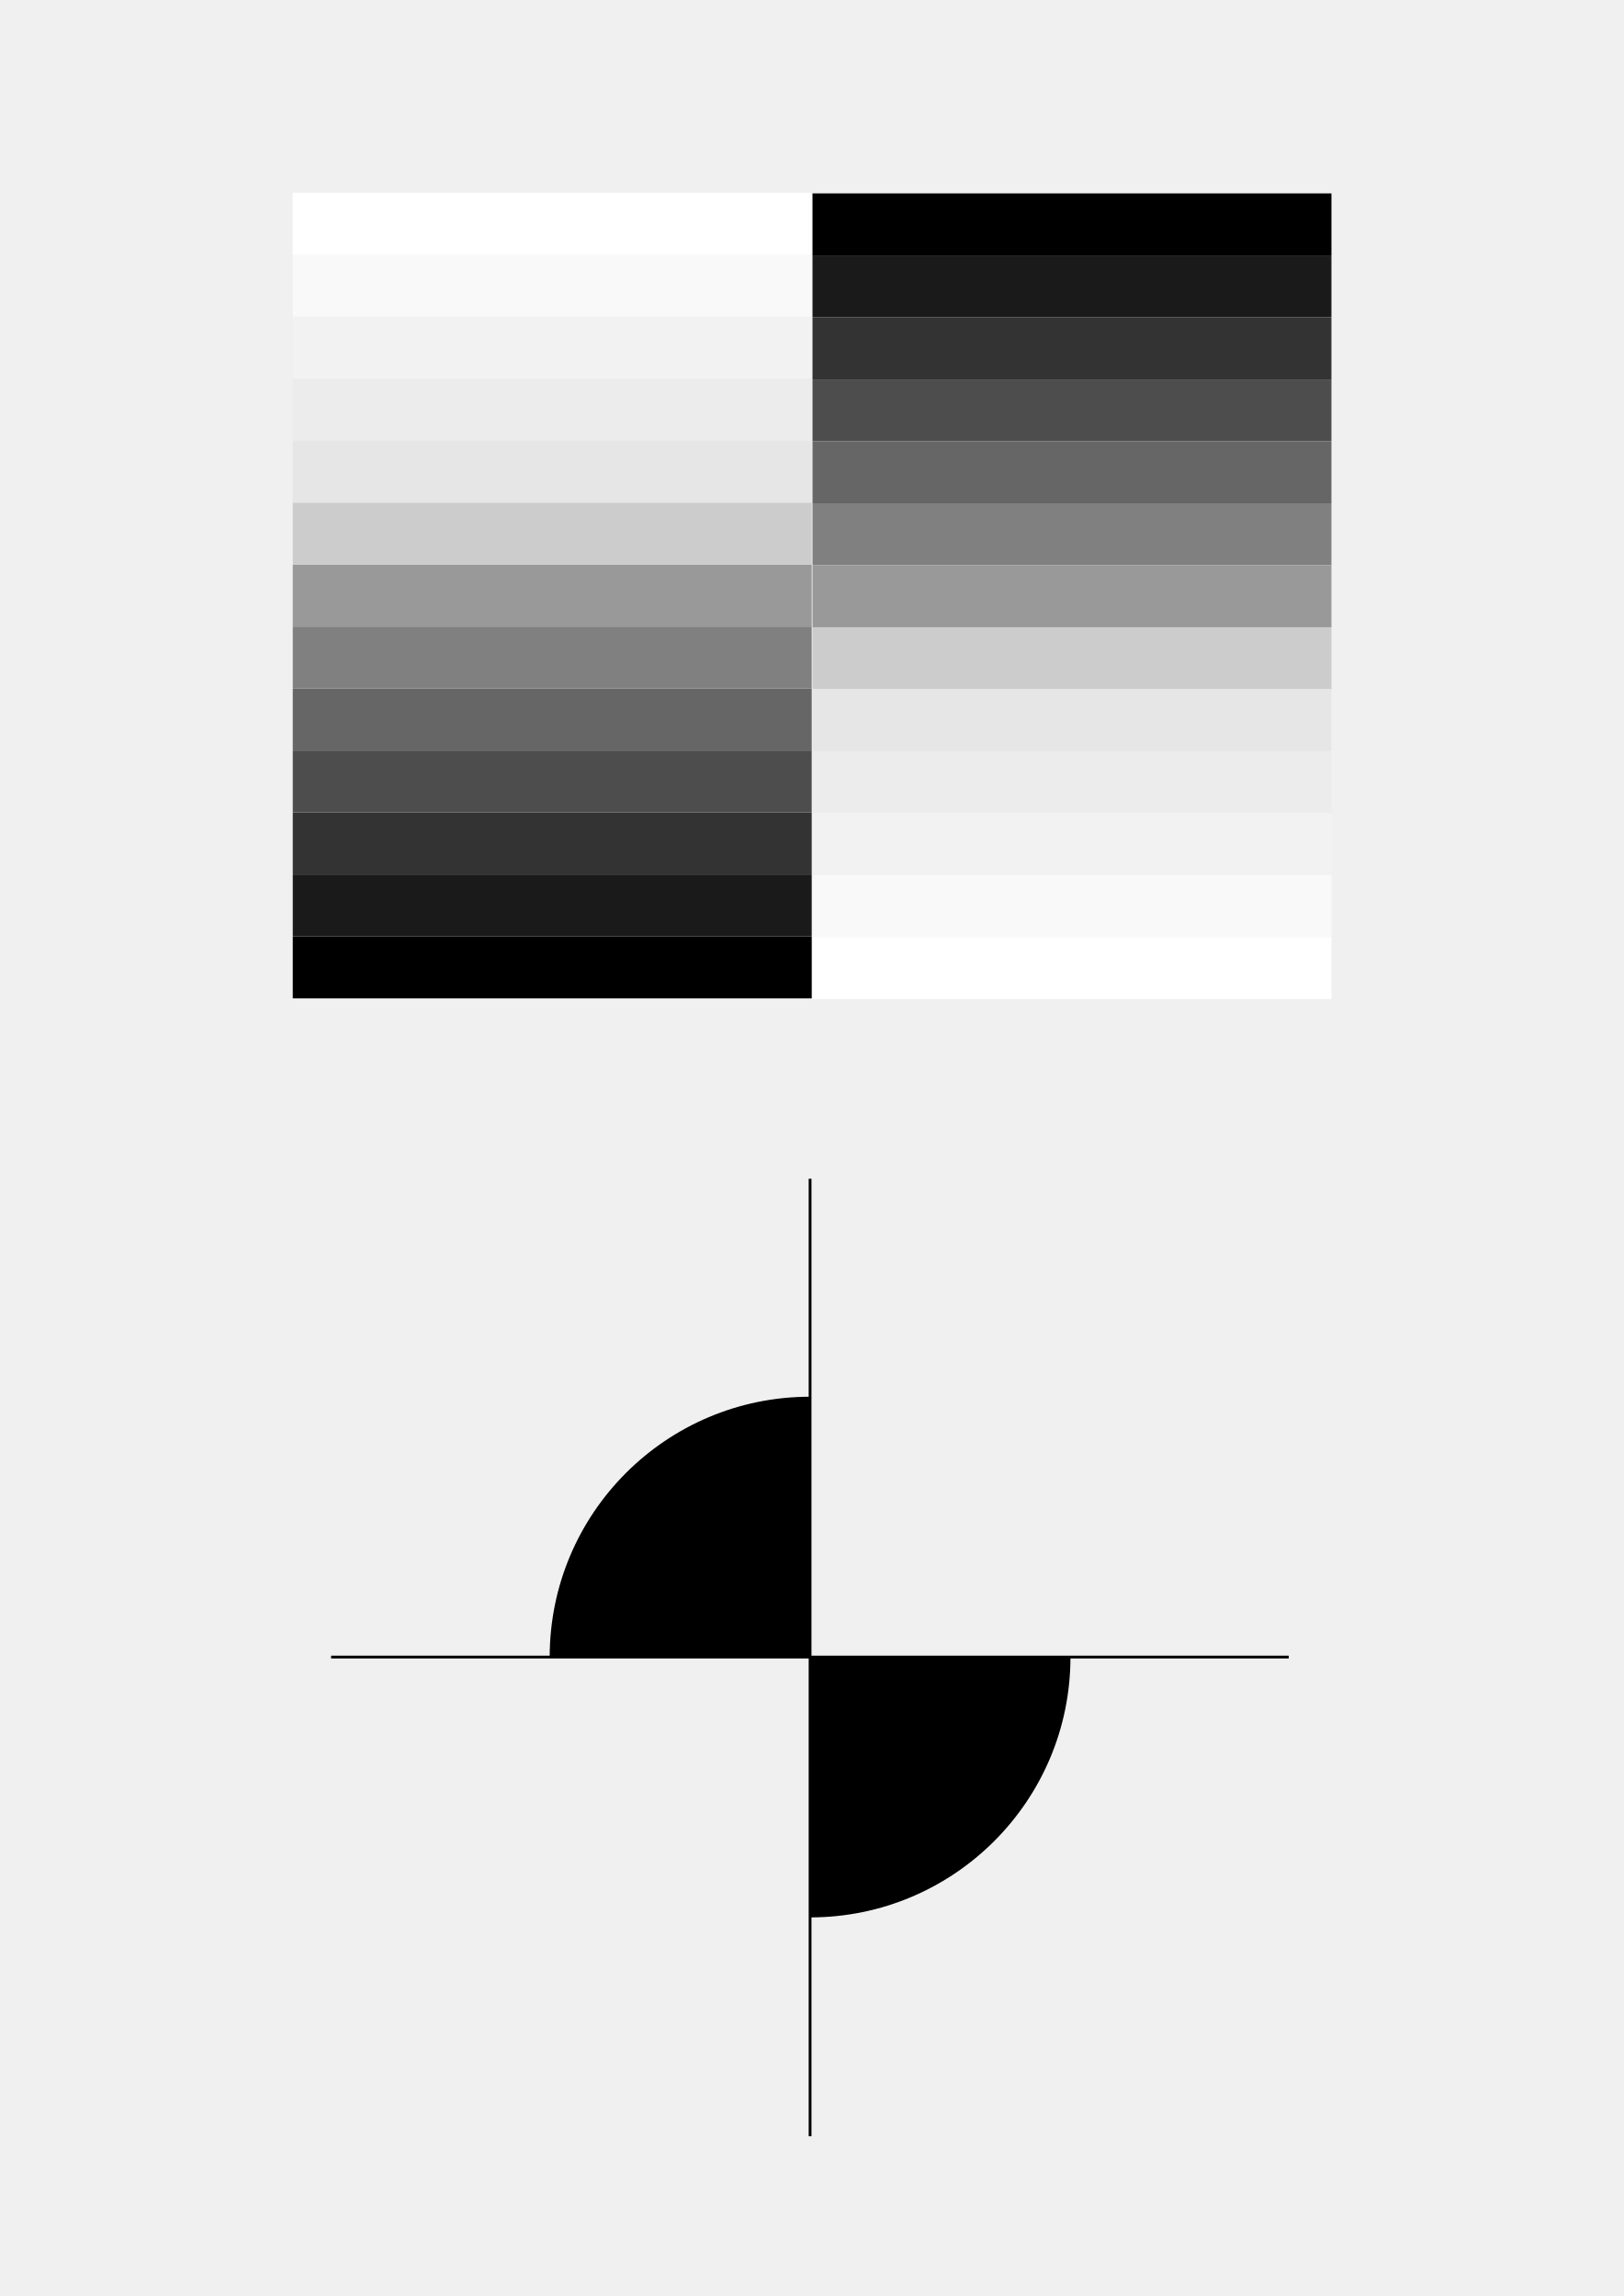
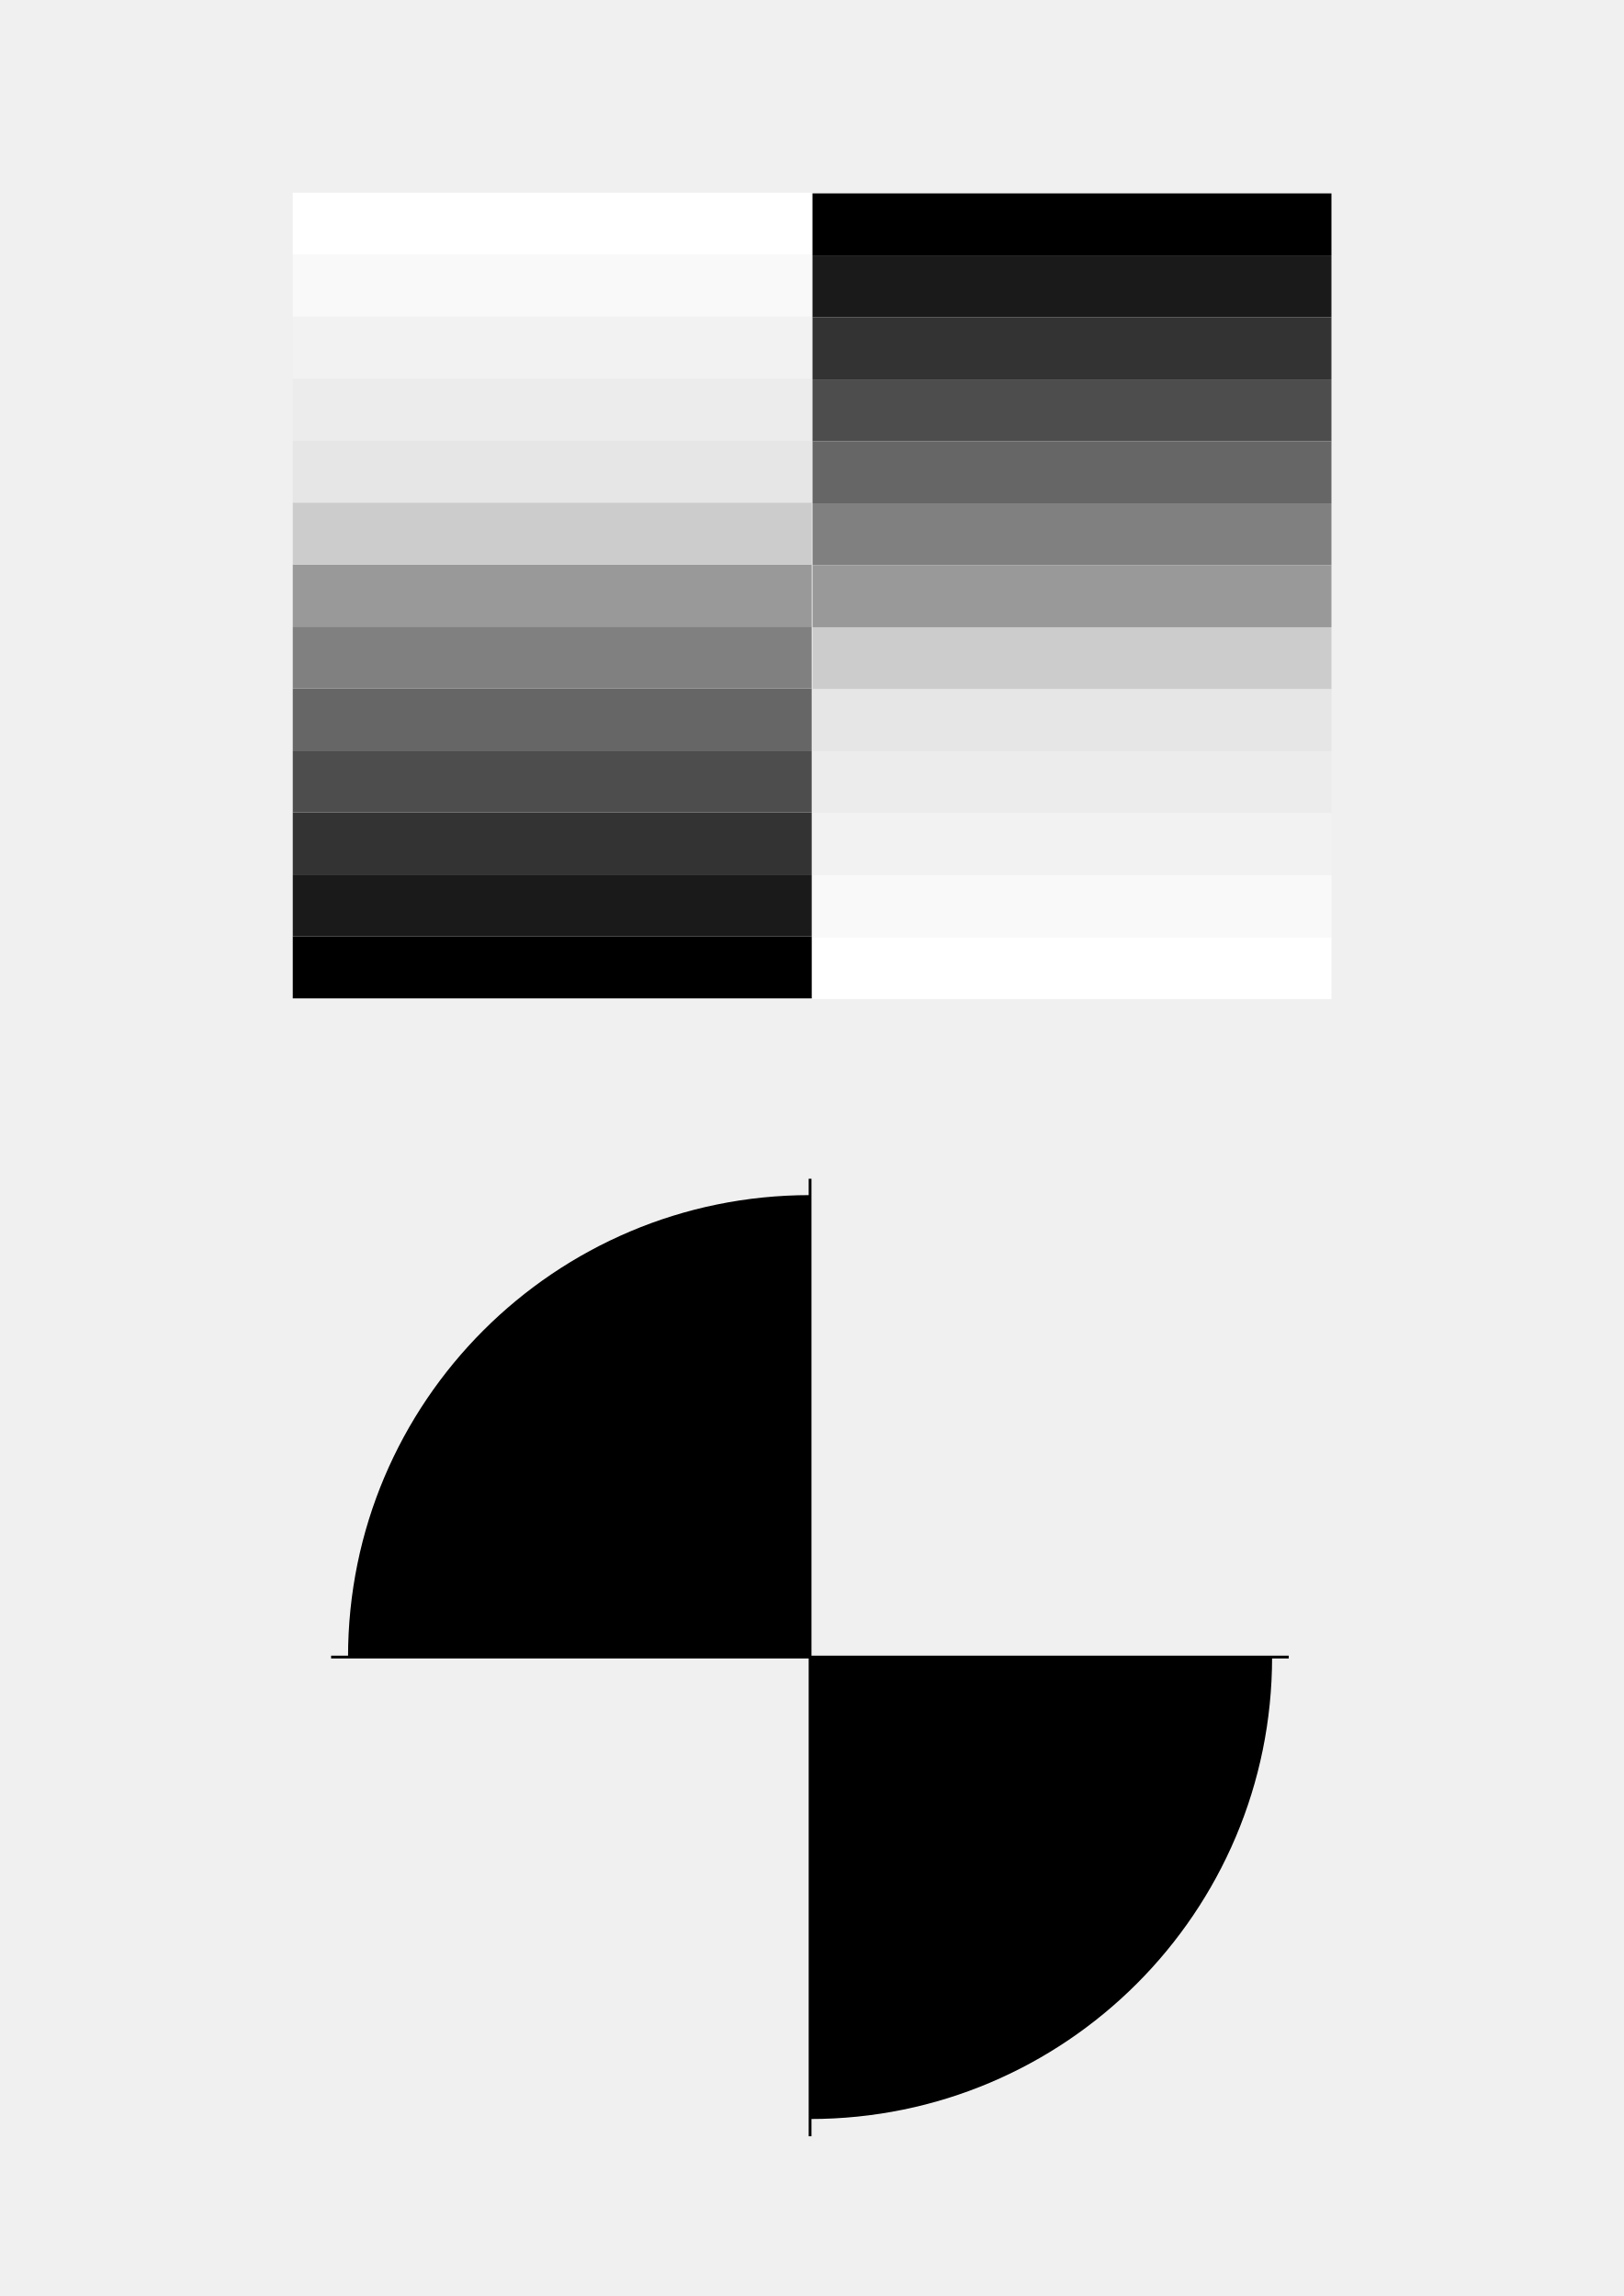
<svg xmlns="http://www.w3.org/2000/svg" width="210mm" height="297mm" viewBox="0 0 210 297" version="1.1" id="svg45869">
  <defs id="defs45863" />
  <g id="layer1">
    <g id="g22055" transform="matrix(2.424173,0,0,2.424173,106.6989,-249.3896)">
      <rect style="fill:#000000;stroke:#000000;stroke-width:1.984;stroke-miterlimit:4;stroke-dasharray:none" id="rect18189" width="25.702" height="1.323" x="-27.403" y="153.836" />
      <rect style="fill:#1a1a1a;stroke:#1a1a1a;stroke-width:1.984;stroke-miterlimit:4;stroke-dasharray:none" id="rect18189-0" width="25.702" height="1.323" x="-27.403" y="150.529" />
      <rect style="fill:#333333;stroke:#333333;stroke-width:1.984;stroke-miterlimit:4;stroke-dasharray:none" id="rect18189-0-7" width="25.702" height="1.323" x="-27.403" y="147.222" />
      <rect style="fill:#4d4d4d;stroke:#4d4d4d;stroke-width:1.984;stroke-miterlimit:4;stroke-dasharray:none" id="rect18189-0-7-0" width="25.702" height="1.323" x="-27.403" y="143.914" />
      <rect style="fill:#666666;stroke:#666666;stroke-width:1.984;stroke-miterlimit:4;stroke-dasharray:none" id="rect18189-0-7-0-6" width="25.702" height="1.323" x="-27.403" y="140.607" />
      <rect style="fill:#808080;stroke:#808080;stroke-width:1.984;stroke-miterlimit:4;stroke-dasharray:none" id="rect18189-0-7-0-6-9" width="25.702" height="1.323" x="-27.403" y="137.3" />
      <rect style="fill:#999999;stroke:#999999;stroke-width:1.984;stroke-miterlimit:4;stroke-dasharray:none" id="rect18189-0-7-0-6-9-2" width="25.702" height="1.323" x="-27.403" y="133.993" />
      <rect style="fill:#cccccc;stroke:#cccccc;stroke-width:1.984;stroke-miterlimit:4;stroke-dasharray:none" id="rect18189-0-7-0-6-9-2-0" width="25.702" height="1.323" x="-27.403" y="130.685" />
      <rect style="fill:#e6e6e6;stroke:#e6e6e6;stroke-width:1.984;stroke-miterlimit:4;stroke-dasharray:none" id="rect18189-0-7-0-6-9-2-0-1" width="25.702" height="1.323" x="-27.403" y="127.378" />
      <rect style="fill:#ececec;stroke:#ececec;stroke-width:1.984;stroke-miterlimit:4;stroke-dasharray:none" id="rect18189-0-7-0-6-9-2-0-1-6" width="25.702" height="1.323" x="-27.403" y="124.071" />
      <rect style="fill:#f2f2f2;stroke:#f2f2f2;stroke-width:1.984;stroke-miterlimit:4;stroke-dasharray:none" id="rect18189-0-7-0-6-9-2-0-1-6-0" width="25.702" height="1.323" x="-27.403" y="120.763" />
      <rect style="fill:#f9f9f9;stroke:#f9f9f9;stroke-width:1.984;stroke-miterlimit:4;stroke-dasharray:none" id="rect18189-0-7-0-6-9-2-0-1-6-0-4" width="25.702" height="1.323" x="-27.403" y="117.456" />
      <rect style="fill:#ffffff;stroke:#ffffff;stroke-width:1.984;stroke-miterlimit:4;stroke-dasharray:none" id="rect18189-0-7-0-6-9-2-0-1-6-0-4-0" width="25.702" height="1.323" x="-27.403" y="114.149" />
    </g>
    <g id="g22055-7" transform="matrix(2.424173,0,0,-2.424173,173.9196,403.5541)">
      <rect style="fill:#000000;stroke:#000000;stroke-width:1.984;stroke-miterlimit:4;stroke-dasharray:none" id="rect18189-2" width="25.702" height="1.323" x="-27.403" y="153.836" />
      <rect style="fill:#1a1a1a;stroke:#1a1a1a;stroke-width:1.984;stroke-miterlimit:4;stroke-dasharray:none" id="rect18189-0-2" width="25.702" height="1.323" x="-27.403" y="150.529" />
      <rect style="fill:#333333;stroke:#333333;stroke-width:1.984;stroke-miterlimit:4;stroke-dasharray:none" id="rect18189-0-7-08" width="25.702" height="1.323" x="-27.403" y="147.222" />
      <rect style="fill:#4d4d4d;stroke:#4d4d4d;stroke-width:1.984;stroke-miterlimit:4;stroke-dasharray:none" id="rect18189-0-7-0-8" width="25.702" height="1.323" x="-27.403" y="143.914" />
      <rect style="fill:#666666;stroke:#666666;stroke-width:1.984;stroke-miterlimit:4;stroke-dasharray:none" id="rect18189-0-7-0-6-4" width="25.702" height="1.323" x="-27.403" y="140.607" />
      <rect style="fill:#808080;stroke:#808080;stroke-width:1.984;stroke-miterlimit:4;stroke-dasharray:none" id="rect18189-0-7-0-6-9-6" width="25.702" height="1.323" x="-27.403" y="137.3" />
      <rect style="fill:#999999;stroke:#999999;stroke-width:1.984;stroke-miterlimit:4;stroke-dasharray:none" id="rect18189-0-7-0-6-9-2-1" width="25.702" height="1.323" x="-27.403" y="133.993" />
      <rect style="fill:#cccccc;stroke:#cccccc;stroke-width:1.984;stroke-miterlimit:4;stroke-dasharray:none" id="rect18189-0-7-0-6-9-2-0-3" width="25.702" height="1.323" x="-27.403" y="130.685" />
      <rect style="fill:#e6e6e6;stroke:#e6e6e6;stroke-width:1.984;stroke-miterlimit:4;stroke-dasharray:none" id="rect18189-0-7-0-6-9-2-0-1-2" width="25.702" height="1.323" x="-27.403" y="127.378" />
      <rect style="fill:#ececec;stroke:#ececec;stroke-width:1.984;stroke-miterlimit:4;stroke-dasharray:none" id="rect18189-0-7-0-6-9-2-0-1-6-5" width="25.702" height="1.323" x="-27.403" y="124.071" />
      <rect style="fill:#f2f2f2;stroke:#f2f2f2;stroke-width:1.984;stroke-miterlimit:4;stroke-dasharray:none" id="rect18189-0-7-0-6-9-2-0-1-6-0-9" width="25.702" height="1.323" x="-27.403" y="120.763" />
      <rect style="fill:#f9f9f9;stroke:#f9f9f9;stroke-width:1.984;stroke-miterlimit:4;stroke-dasharray:none" id="rect18189-0-7-0-6-9-2-0-1-6-0-4-1" width="25.702" height="1.323" x="-27.403" y="117.456" />
      <rect style="fill:#ffffff;stroke:#ffffff;stroke-width:1.984;stroke-miterlimit:4;stroke-dasharray:none" id="rect18189-0-7-0-6-9-2-0-1-6-0-4-0-6" width="25.702" height="1.323" x="-27.403" y="114.149" />
    </g>
-     <path style="fill:#000000;stroke-width:0.4" id="path46520" d="m 138.446,214.35 a 33.676,33.676 0 0 1 -33.676,33.676 v -33.676 z" />
-     <path style="fill:#000000;stroke-width:0.4" id="path46520-3" d="m -71.094,-214.35 a 33.676,33.676 0 0 1 -33.676,33.676 v -33.676 z" transform="scale(-1)" />
+     <path style="fill:#000000;stroke-width:0.71" id="path46520-3" d="m -45.013,-214.35 a 59.756,59.756 0 0 1 -59.756,59.756 v -59.756 z" transform="scale(-1)" />
    <path style="fill:none;stroke:#000000;stroke-width:0.359px;stroke-linecap:butt;stroke-linejoin:miter;stroke-opacity:1" d="M 104.77,152.477 V 276.337" id="path46537" />
    <path style="fill:none;stroke:#000000;stroke-width:0.359px;stroke-linecap:butt;stroke-linejoin:miter;stroke-opacity:1" d="M 166.681,214.35 H 42.822" id="path46537-1" />
+     <path style="fill:#000000;stroke-width:0.71" id="path46520-3-4" d="m 164.526,214.35 a 59.756,59.756 0 0 1 -59.756,59.756 v -59.756 z" />
  </g>
</svg>
